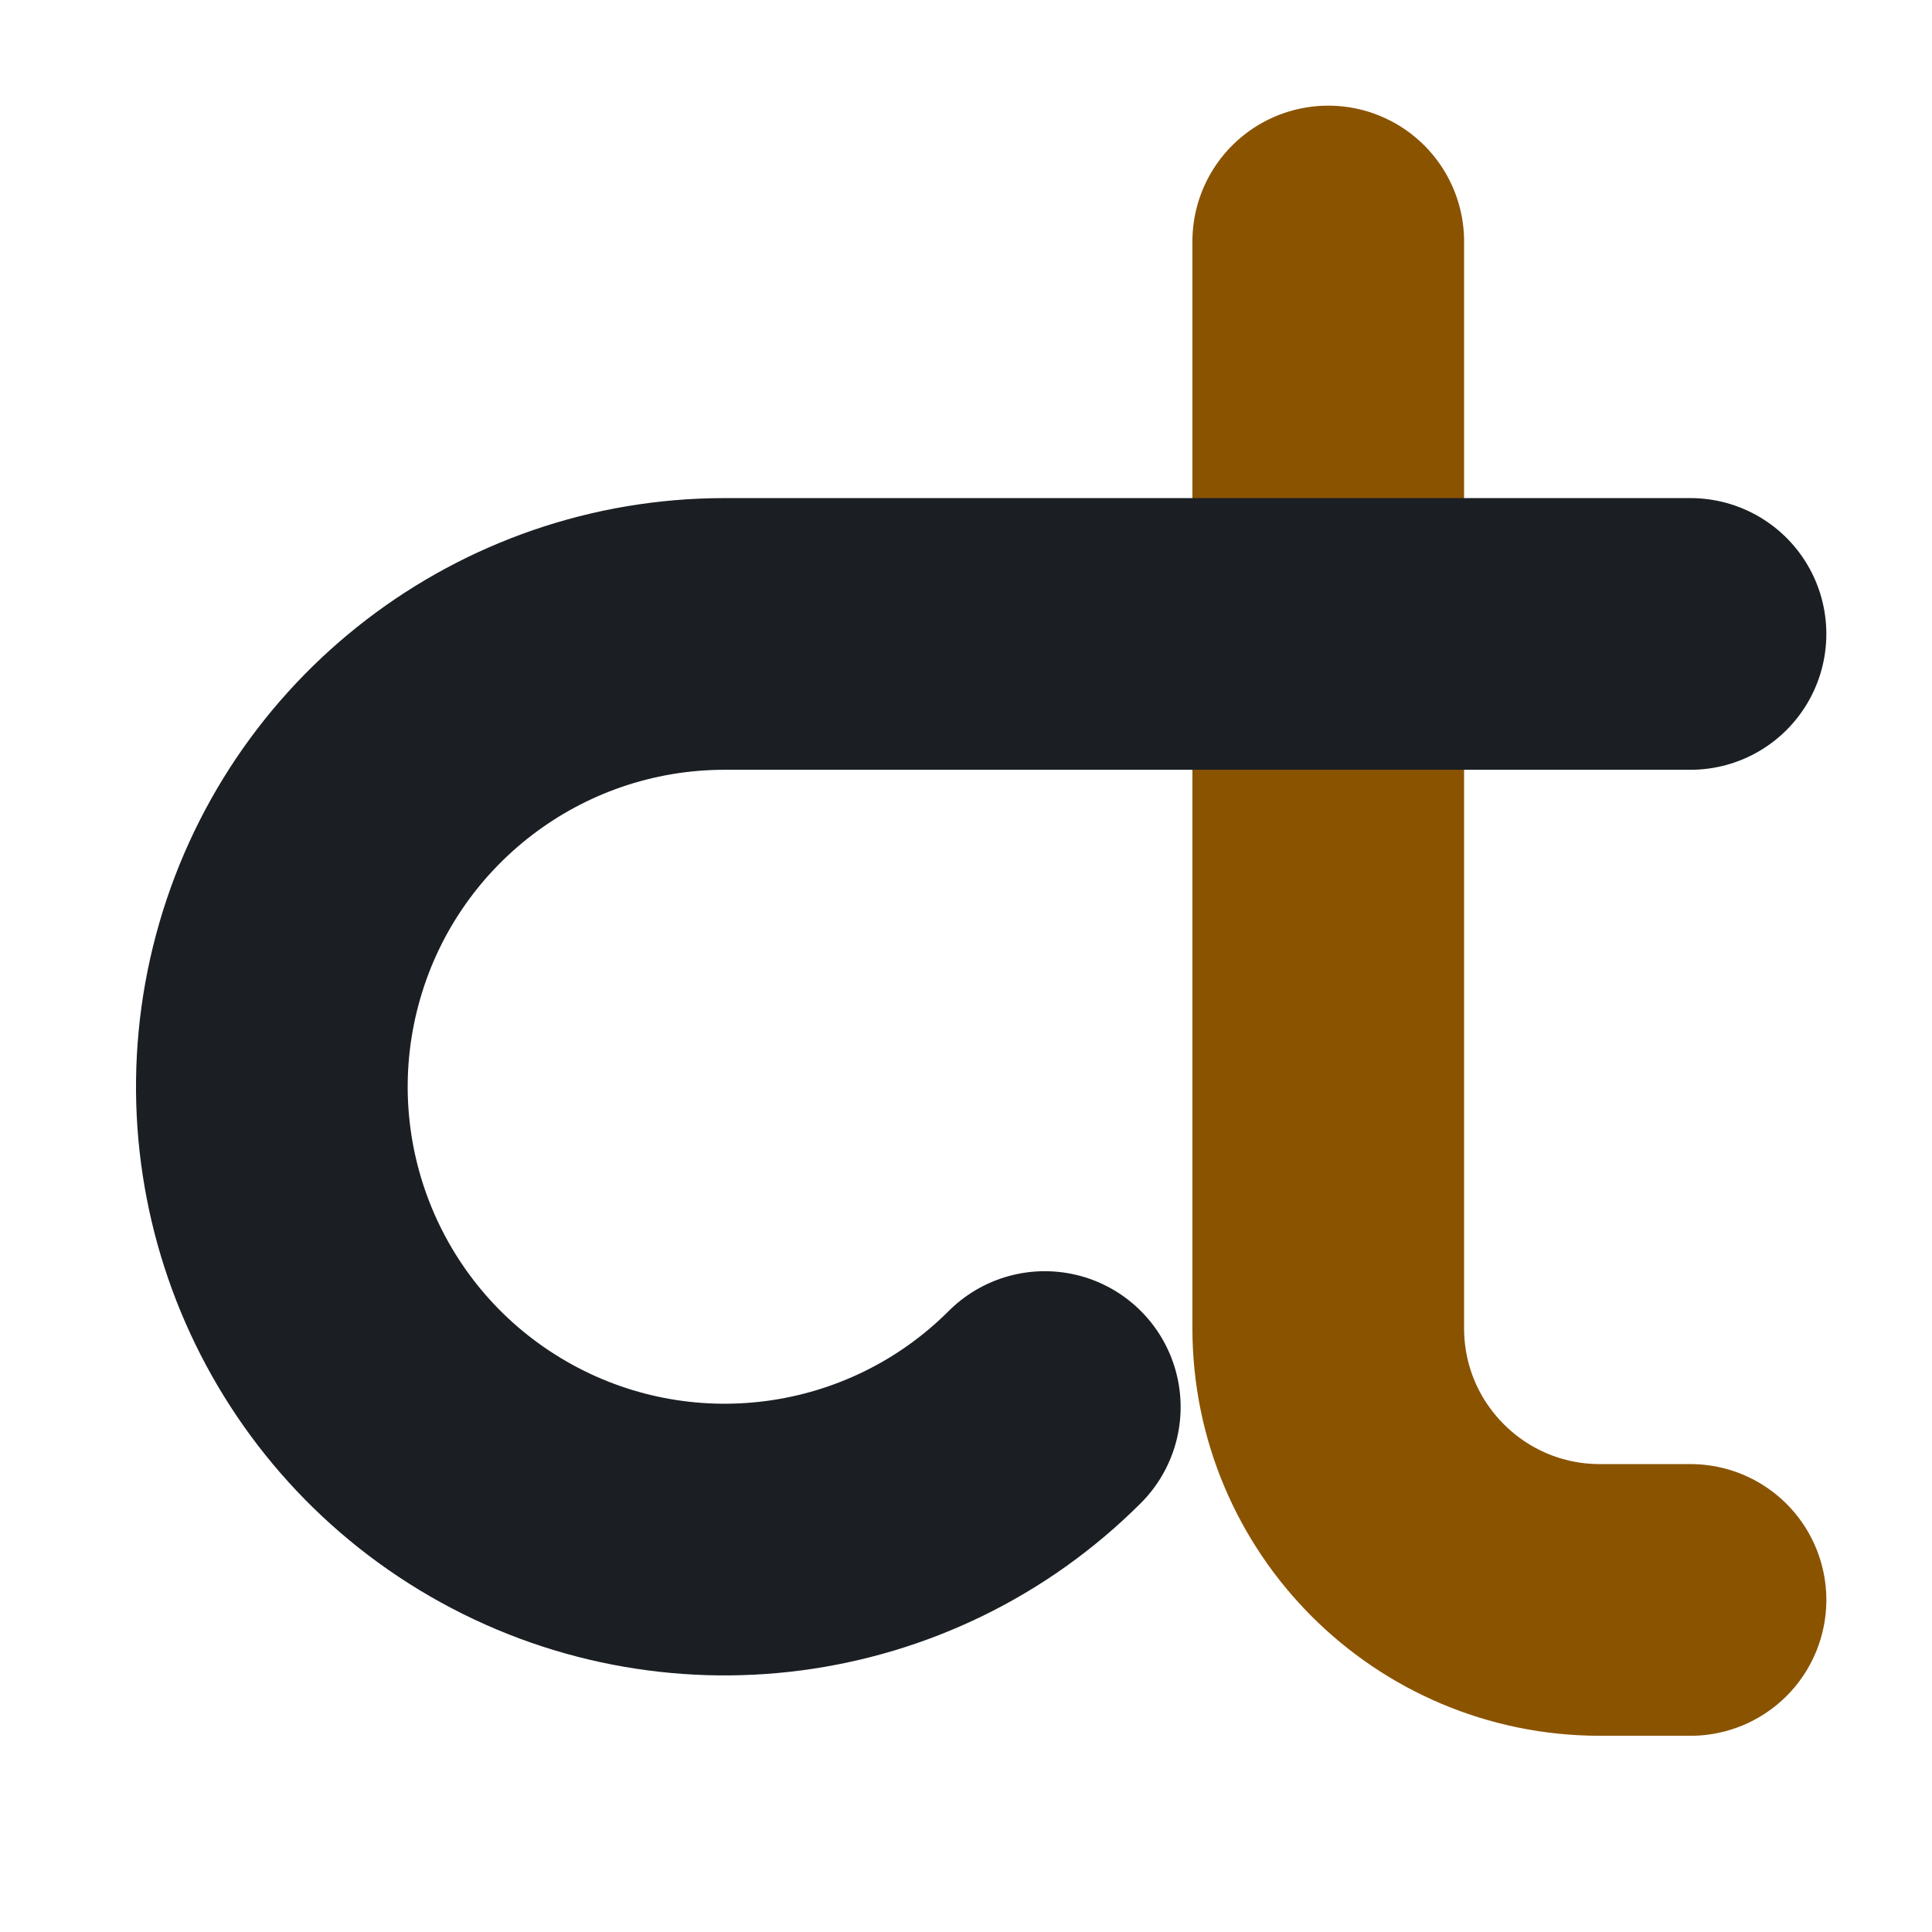
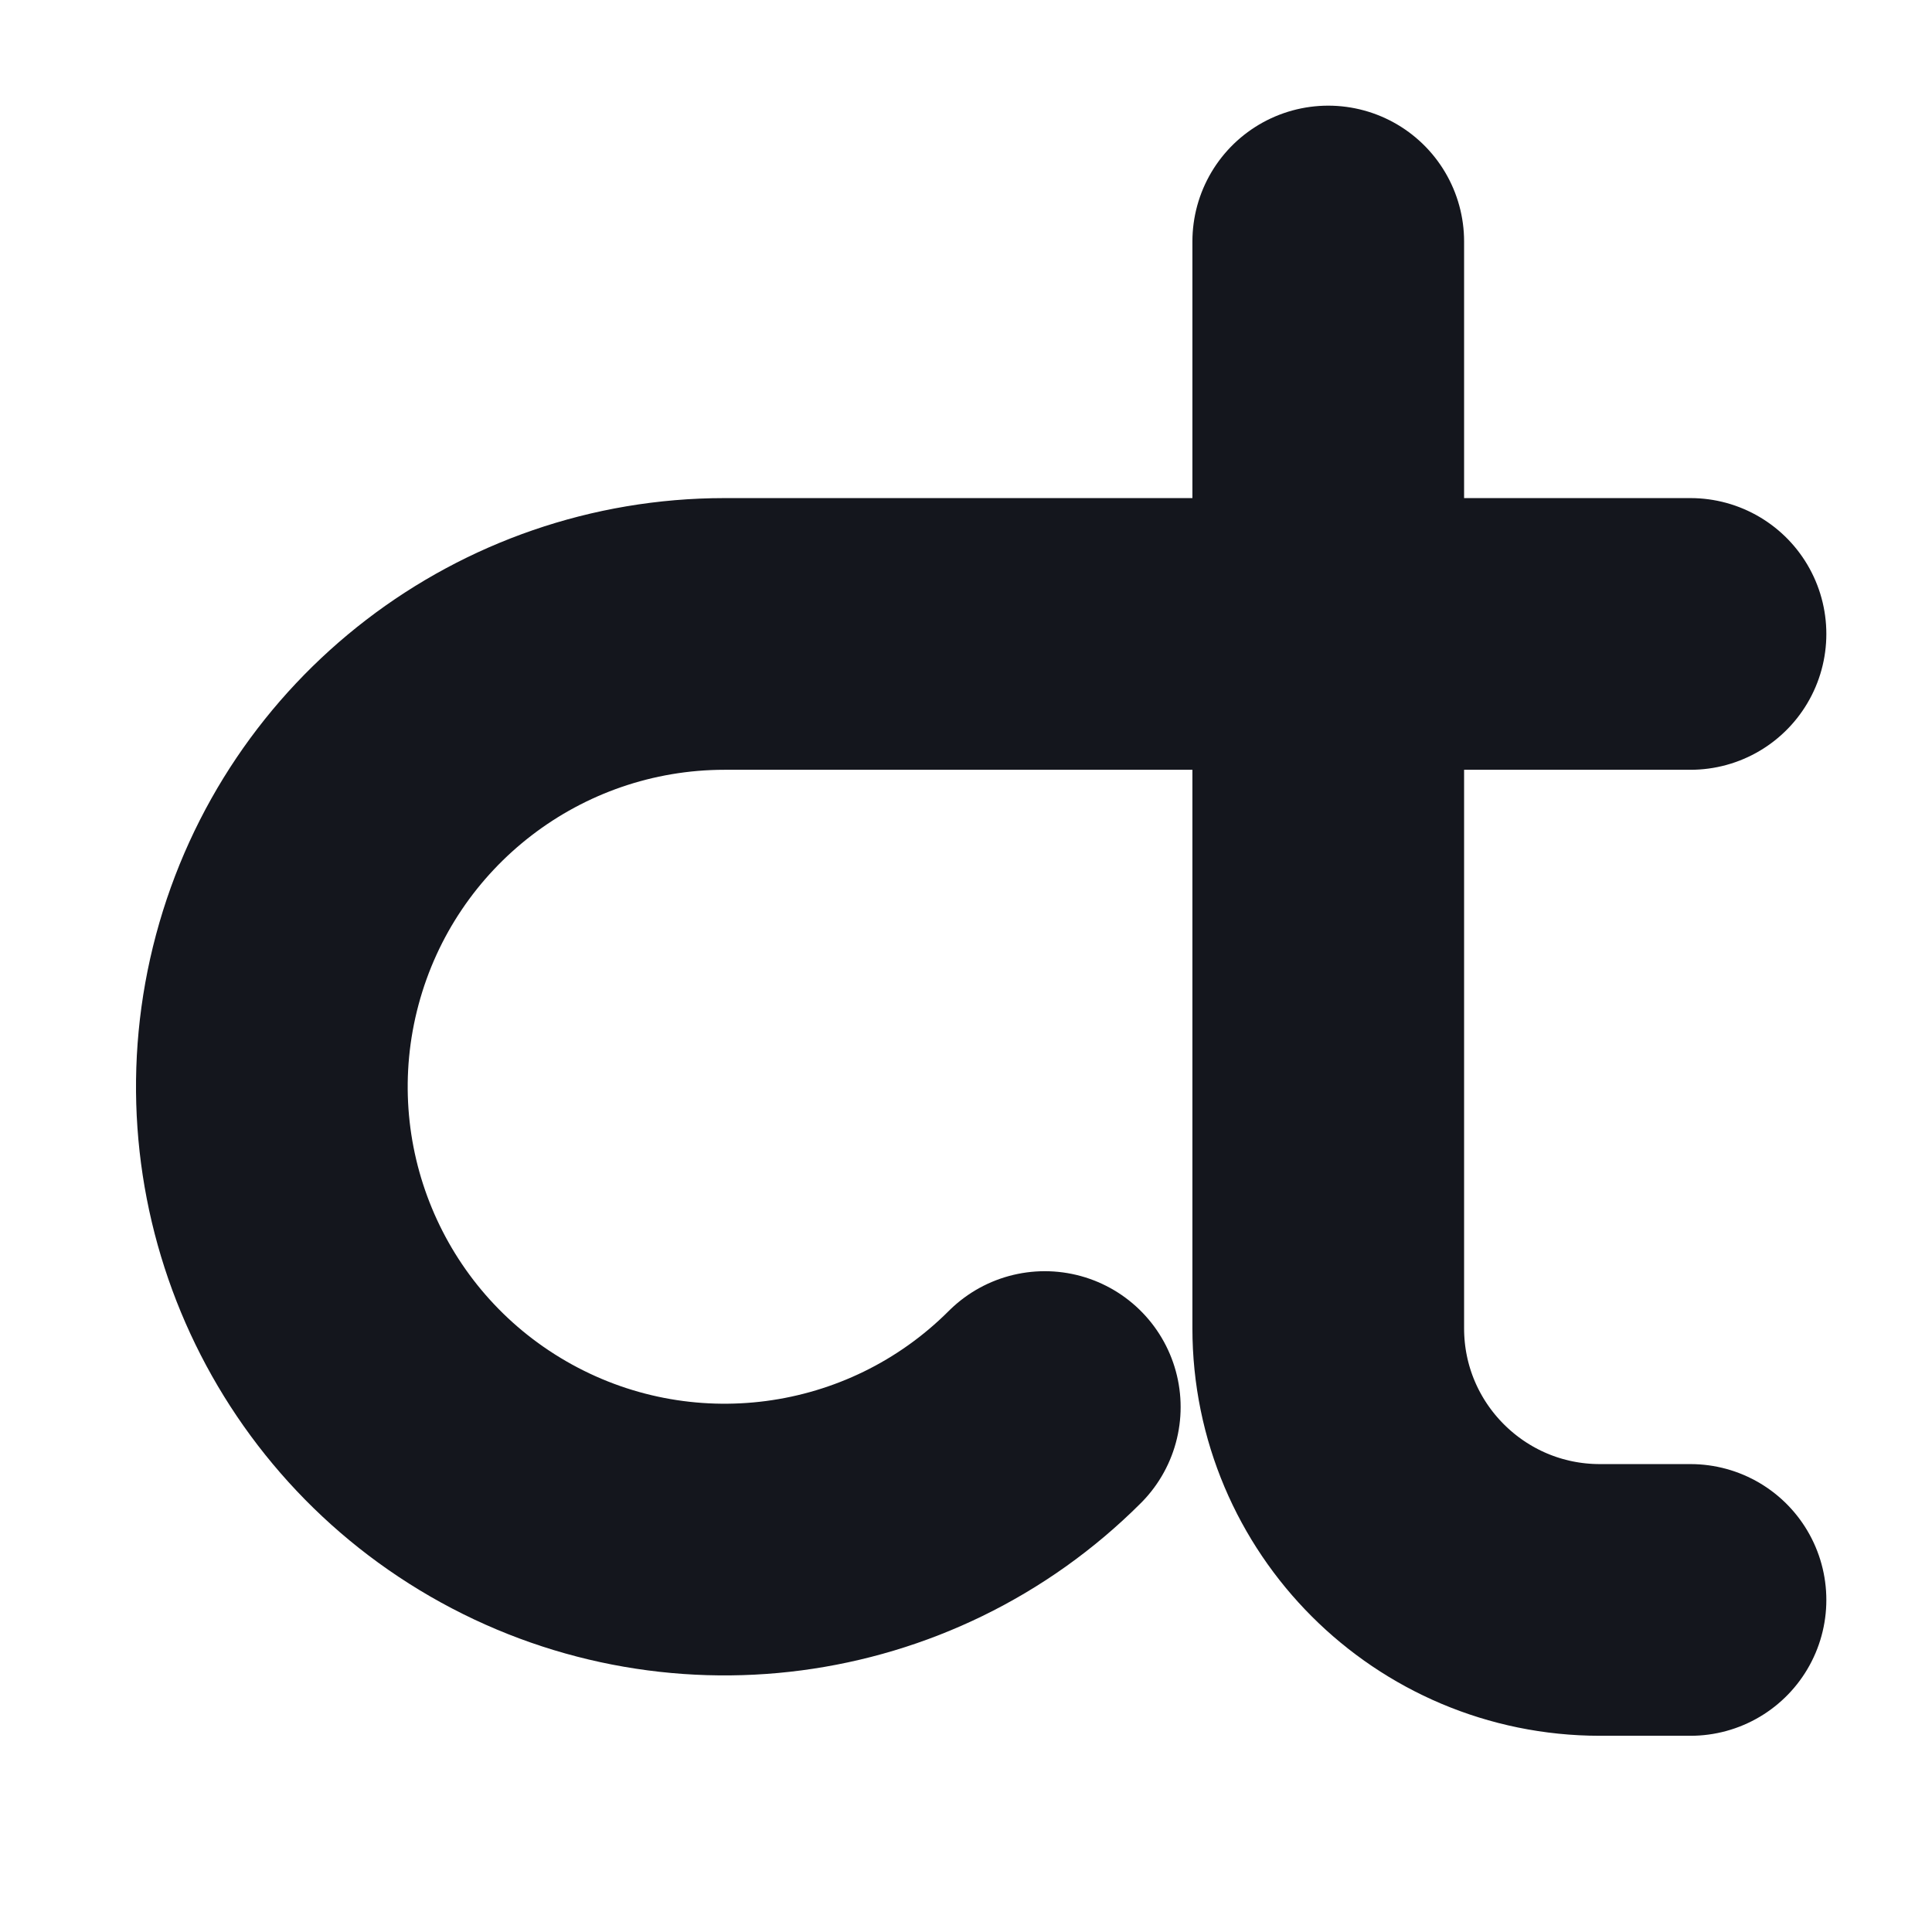
<svg xmlns="http://www.w3.org/2000/svg" viewBox="0 0 64 64" width="64" height="64">
  <style>
-     .ink { stroke: #1b1f24; }
-     .stem { stroke: #8a5300; }
+     .ink, .stem { stroke: #14161d; }
    @media (prefers-color-scheme: dark) {
-       .ink { stroke: #e8ebef; }
-       .stem { stroke: #f5b84a; }
+       .ink { stroke: #f0ece4; }
+       .stem { stroke: #a9bce0; }
    }
  </style>
-   <path class="stem" d="M44 8 V44 A9 9 0 0 0 53 53 H56" fill="none" stroke-width="9" stroke-linecap="round" stroke-linejoin="round" />
-   <path class="ink" d="M34.61 46.61 A15 15 0 1 1 24 21 H56" fill="none" stroke-width="9" stroke-linecap="round" stroke-linejoin="round" />
+   <path d="M44 8 V44 A9 9 0 0 0 53 53 H56" fill="none" class="stem" stroke-width="9" stroke-linecap="round" stroke-linejoin="round" />
+   <path d="M34.61 46.61 A15 15 0 1 1 24 21 H56" fill="none" class="ink" stroke-width="9" stroke-linecap="round" stroke-linejoin="round" />
</svg>
